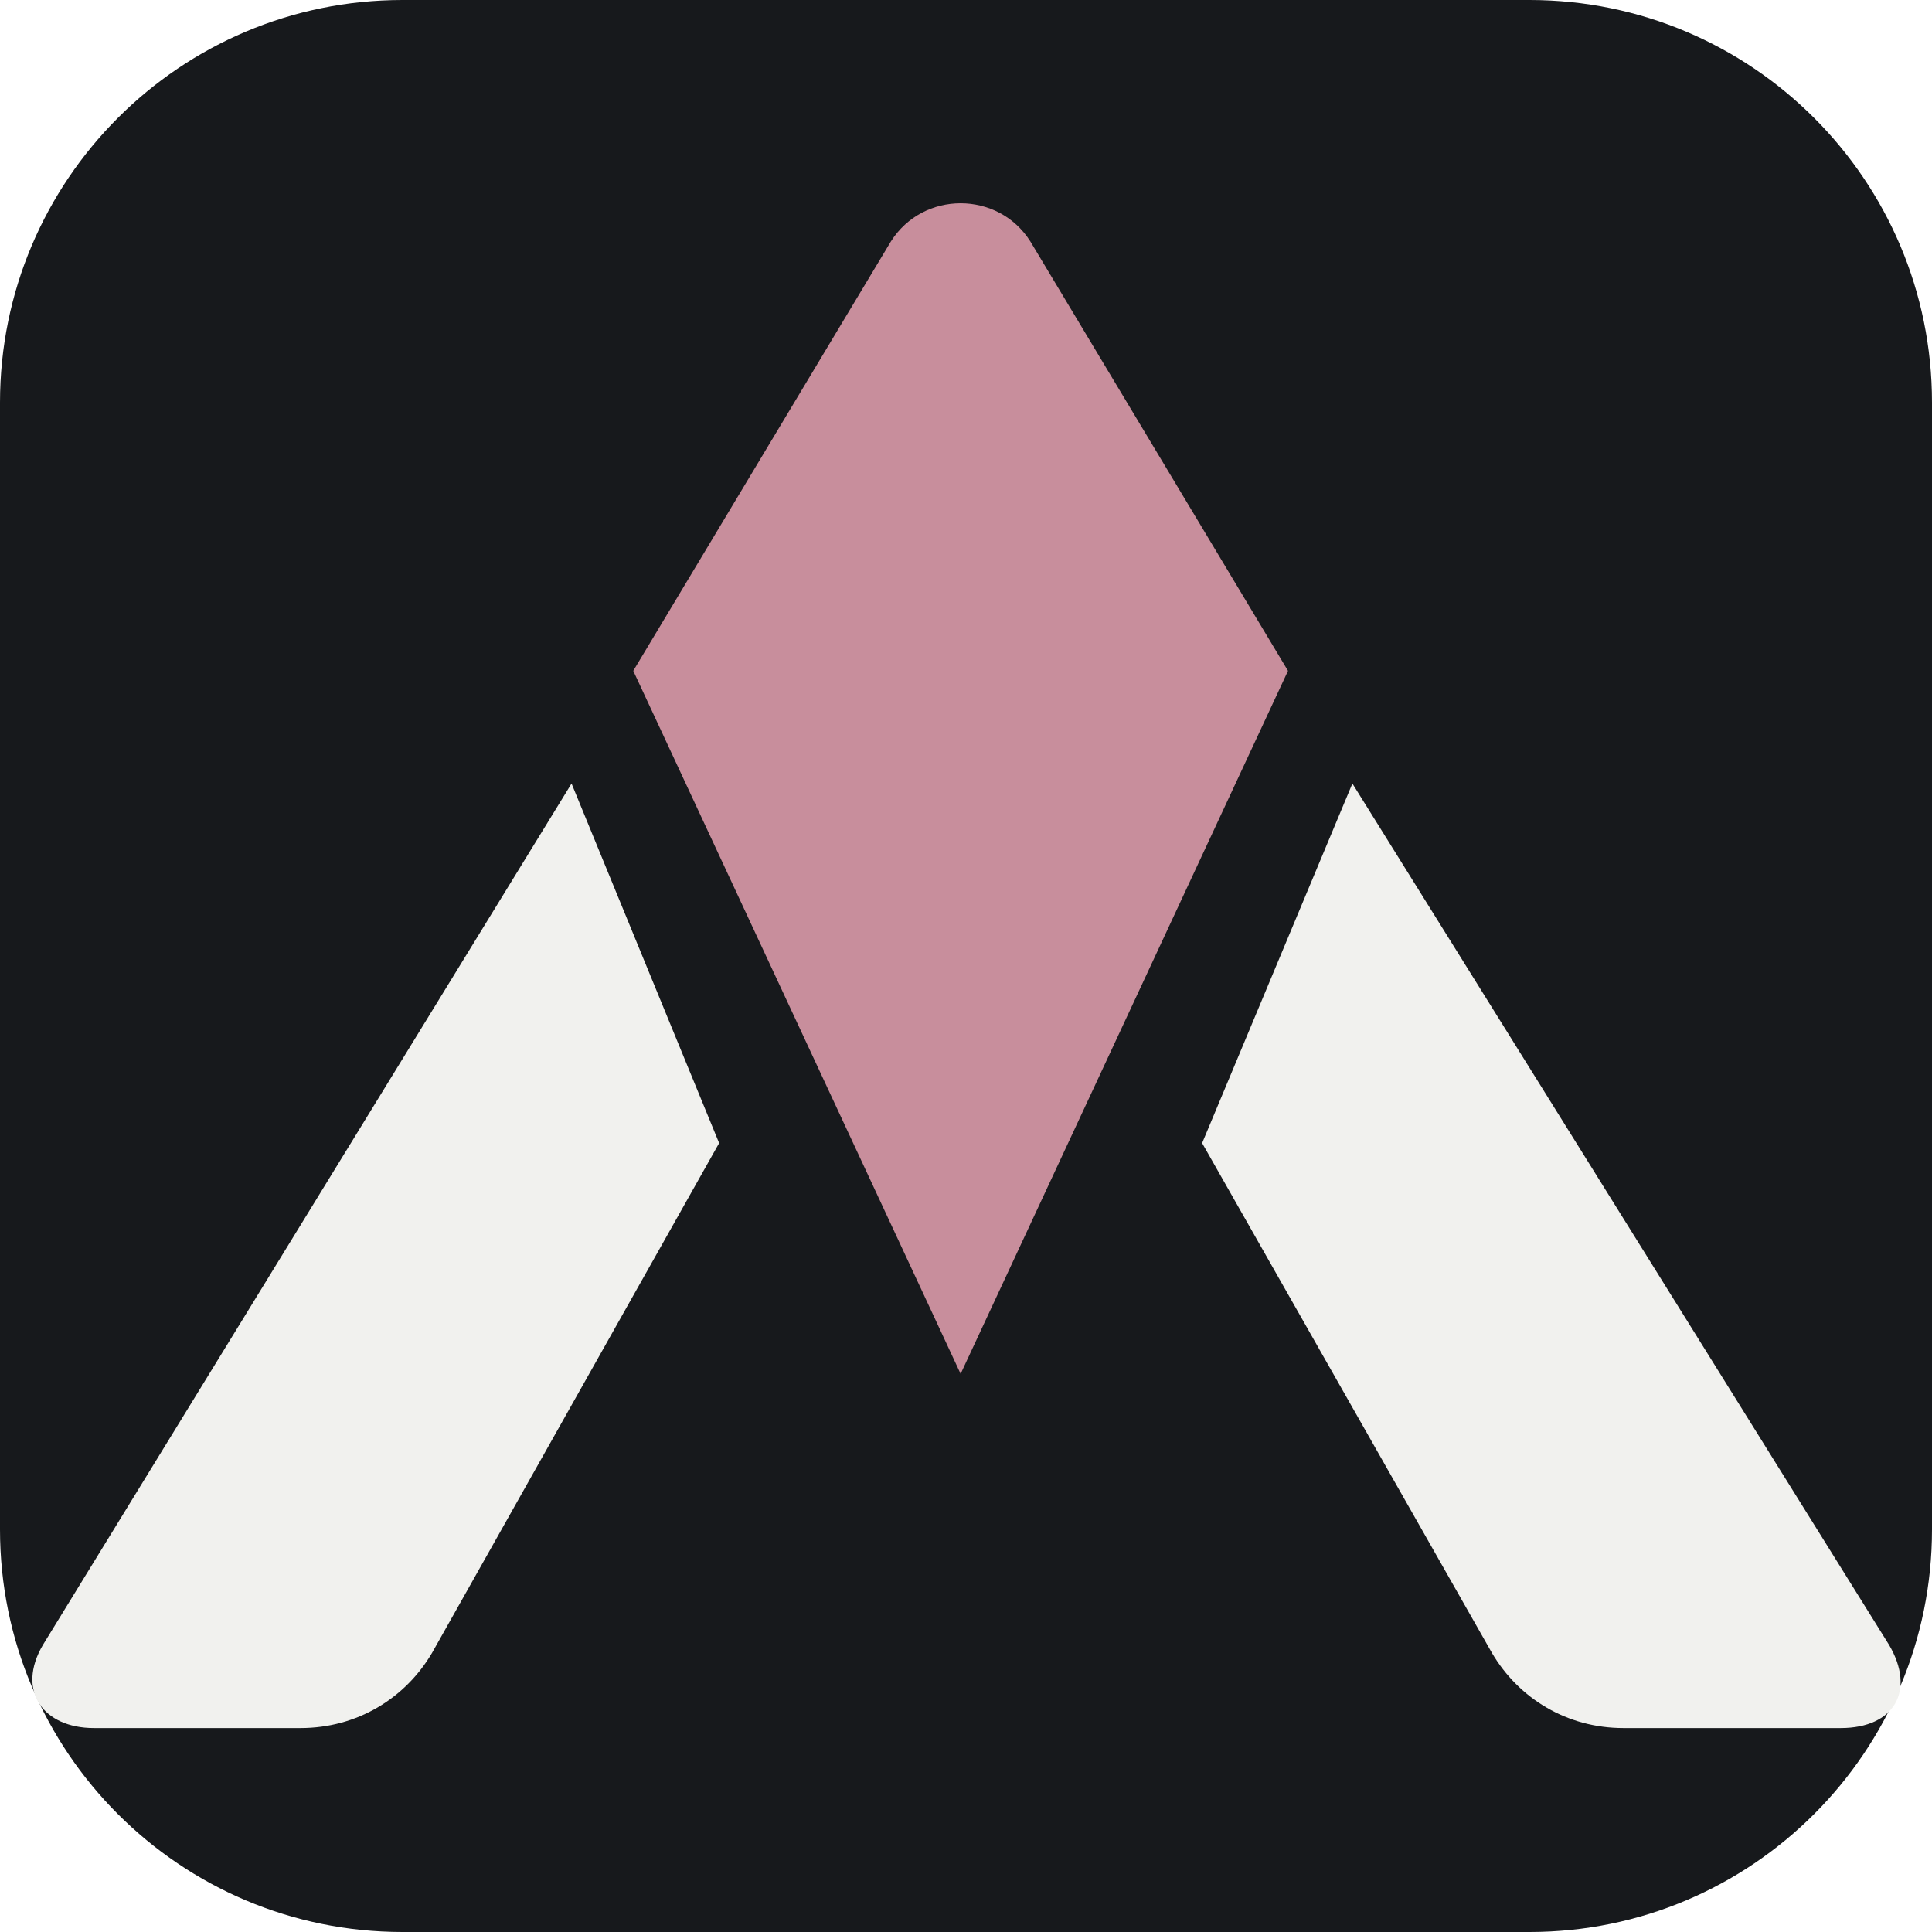
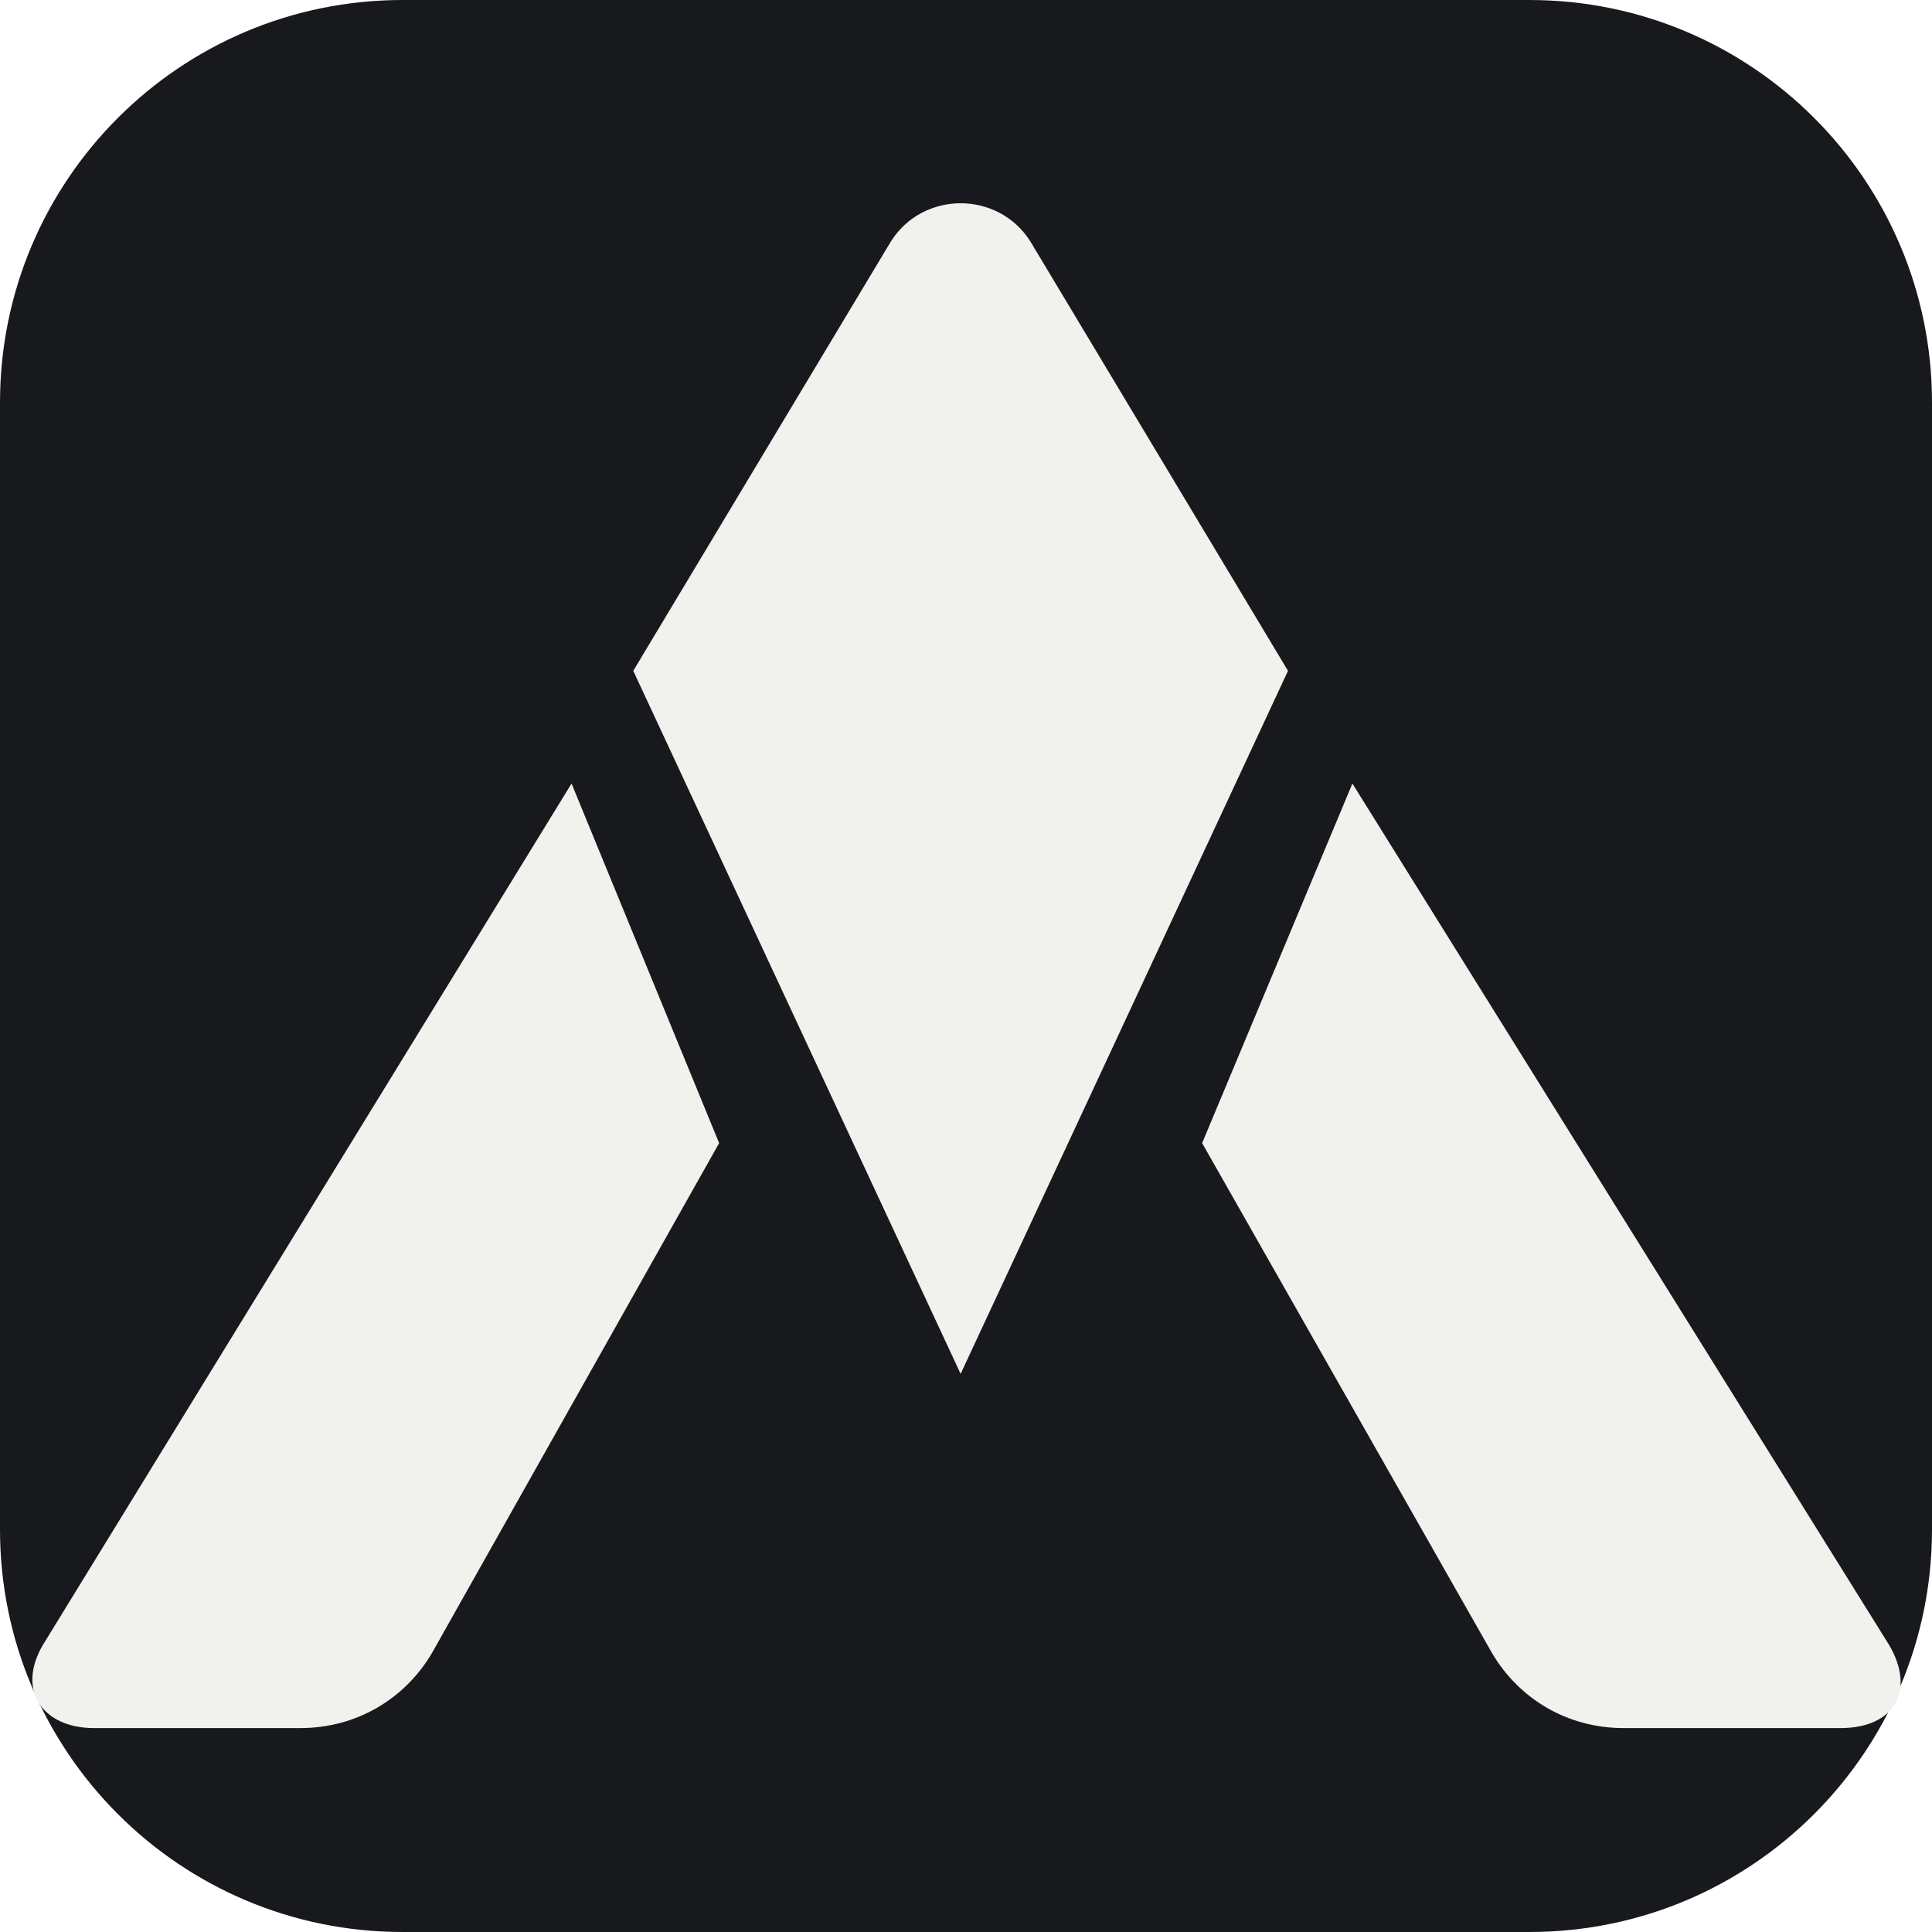
<svg xmlns="http://www.w3.org/2000/svg" viewBox="269 158 720 720" role="img">
  <rect x="269" y="158" width="720" height="720" rx="150" fill="#17191C" />
-   <path fill="#C88E9C" d="M505 408 601 248c12-19 40-19 52 0l96 160-122 262Z" />
+   <path fill="#F1F1EE" d="M505 408 601 248c12-19 40-19 52 0l96 160-122 262Z" />
  <path fill="#F1F1EE" d="m482 450 55 134-107 190c-10 17-28 28-49 28h-77c-19 0-29-14-19-31Z" />
  <path fill="#F1F1EE" d="m773 450 200 321c10 17 2 31-18 31h-81c-21 0-39-11-49-28L717 584Z" />
</svg>
